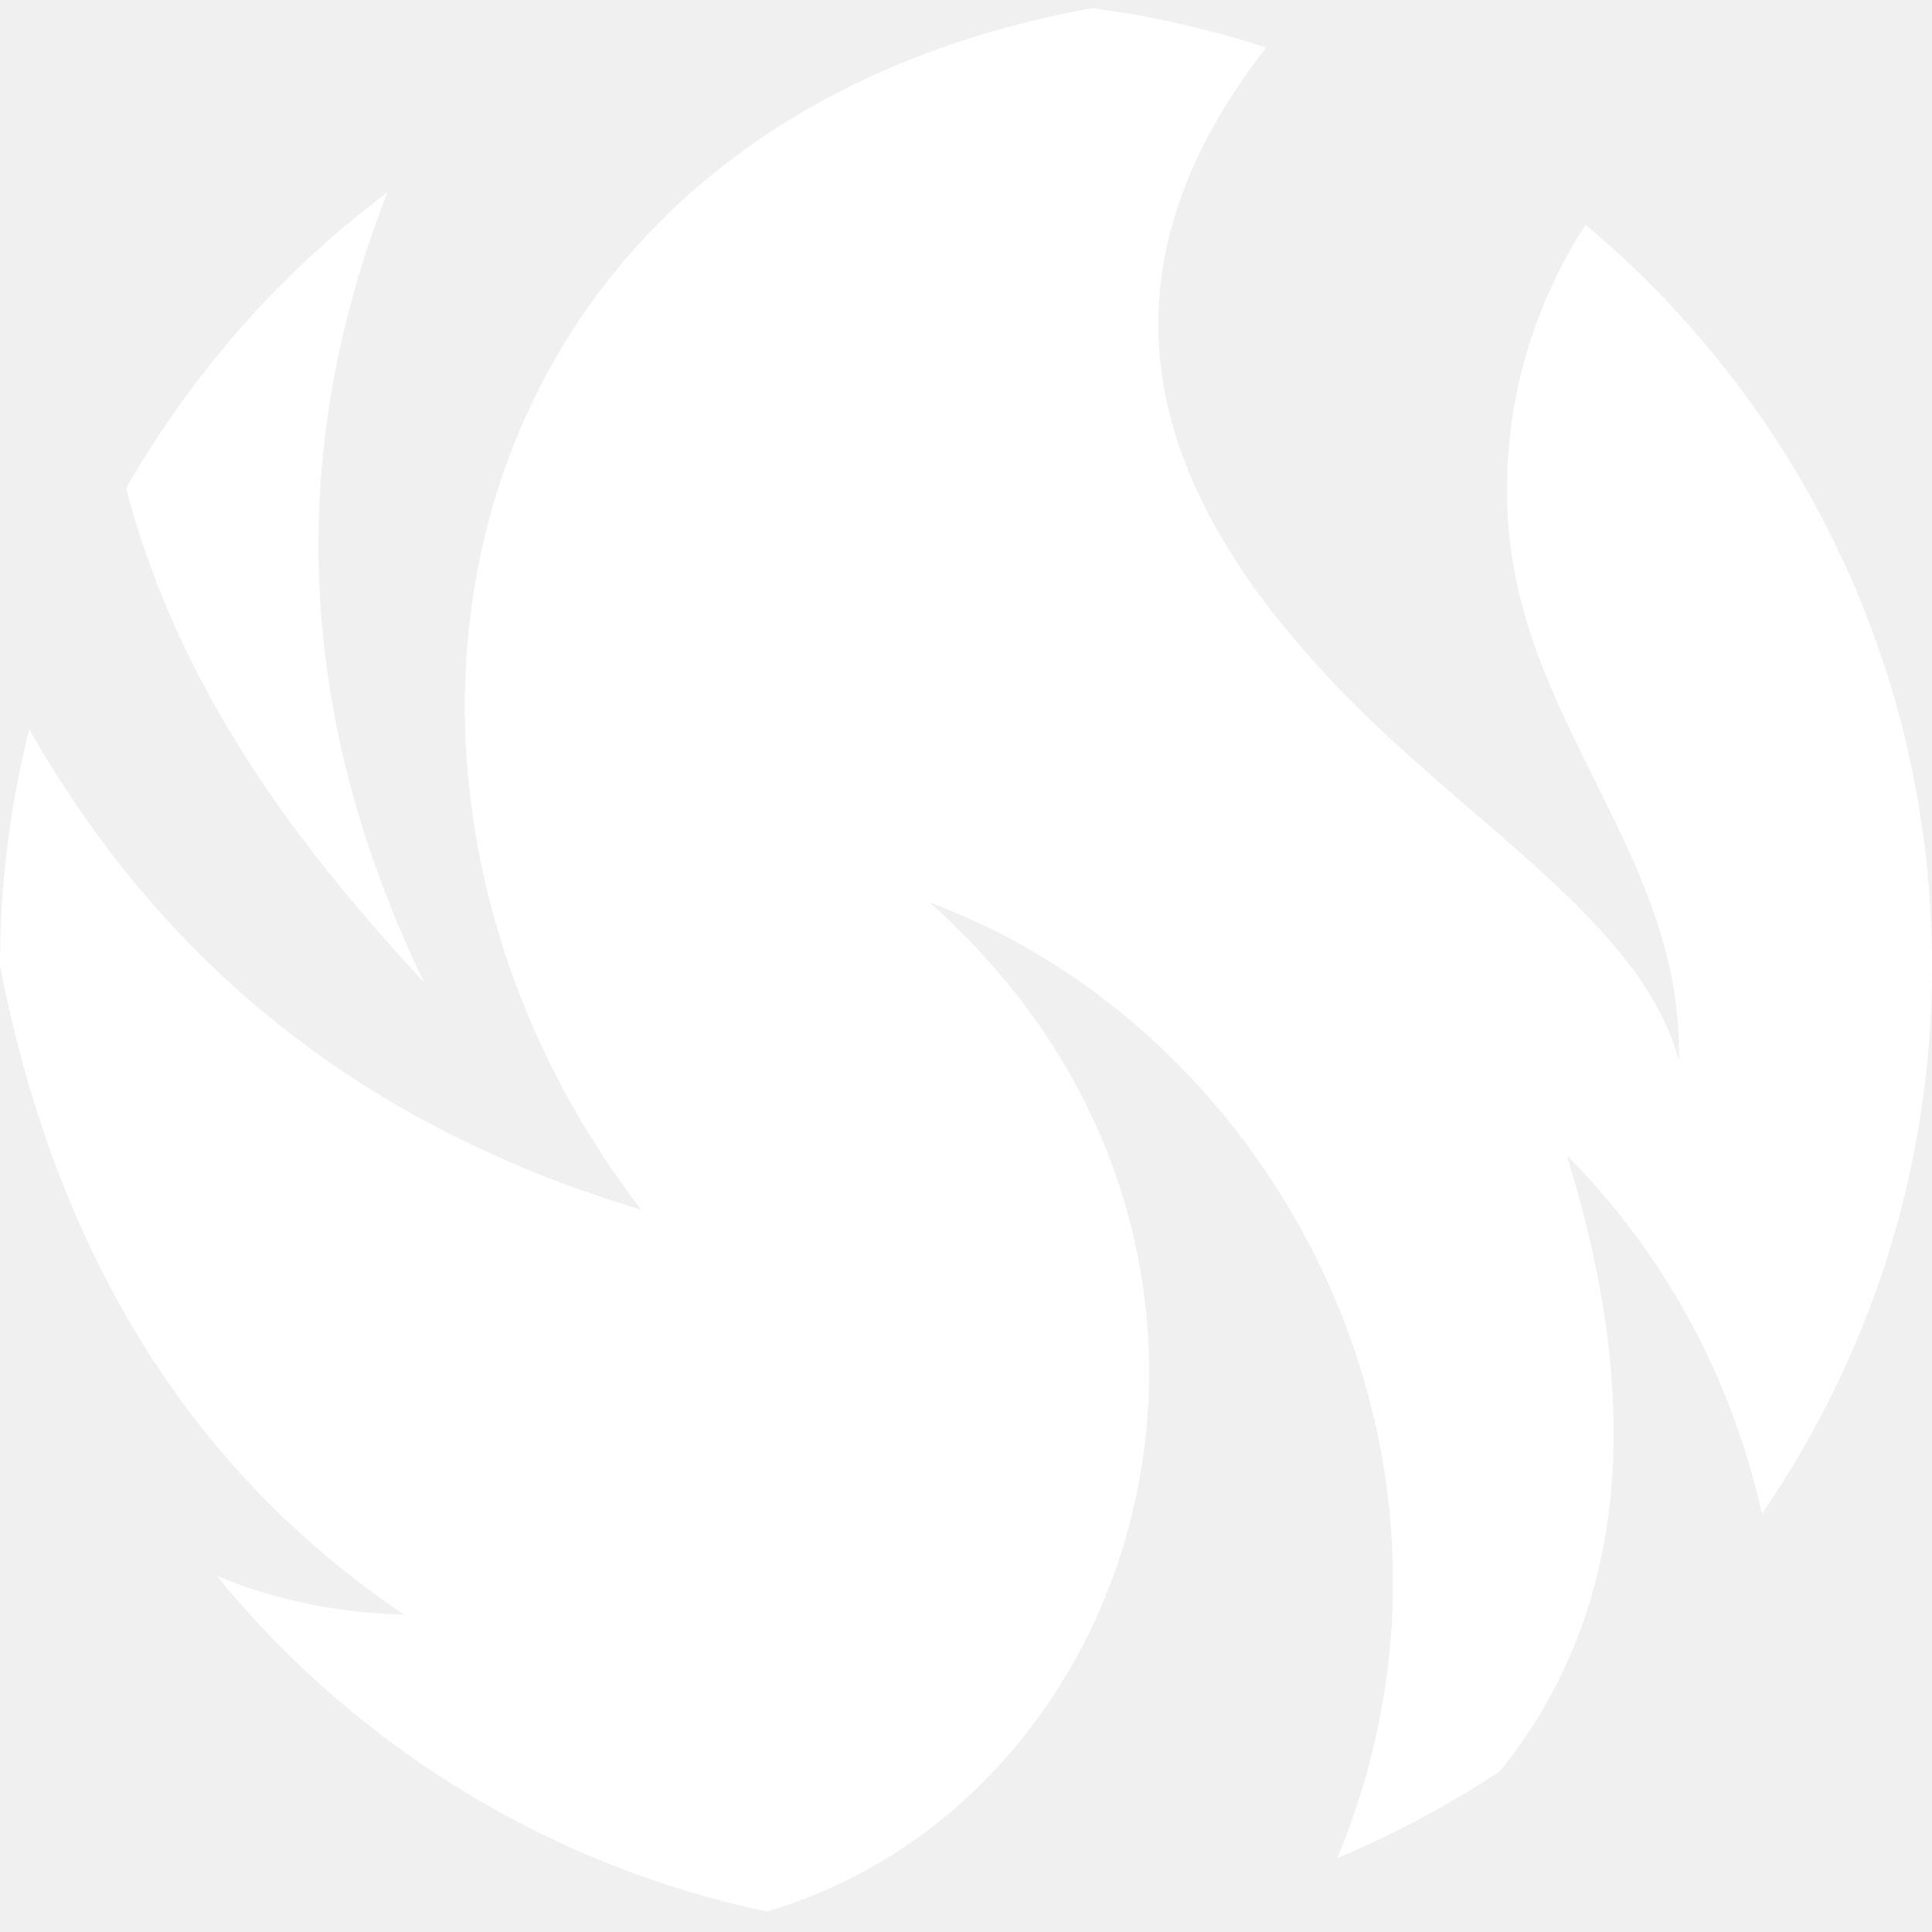
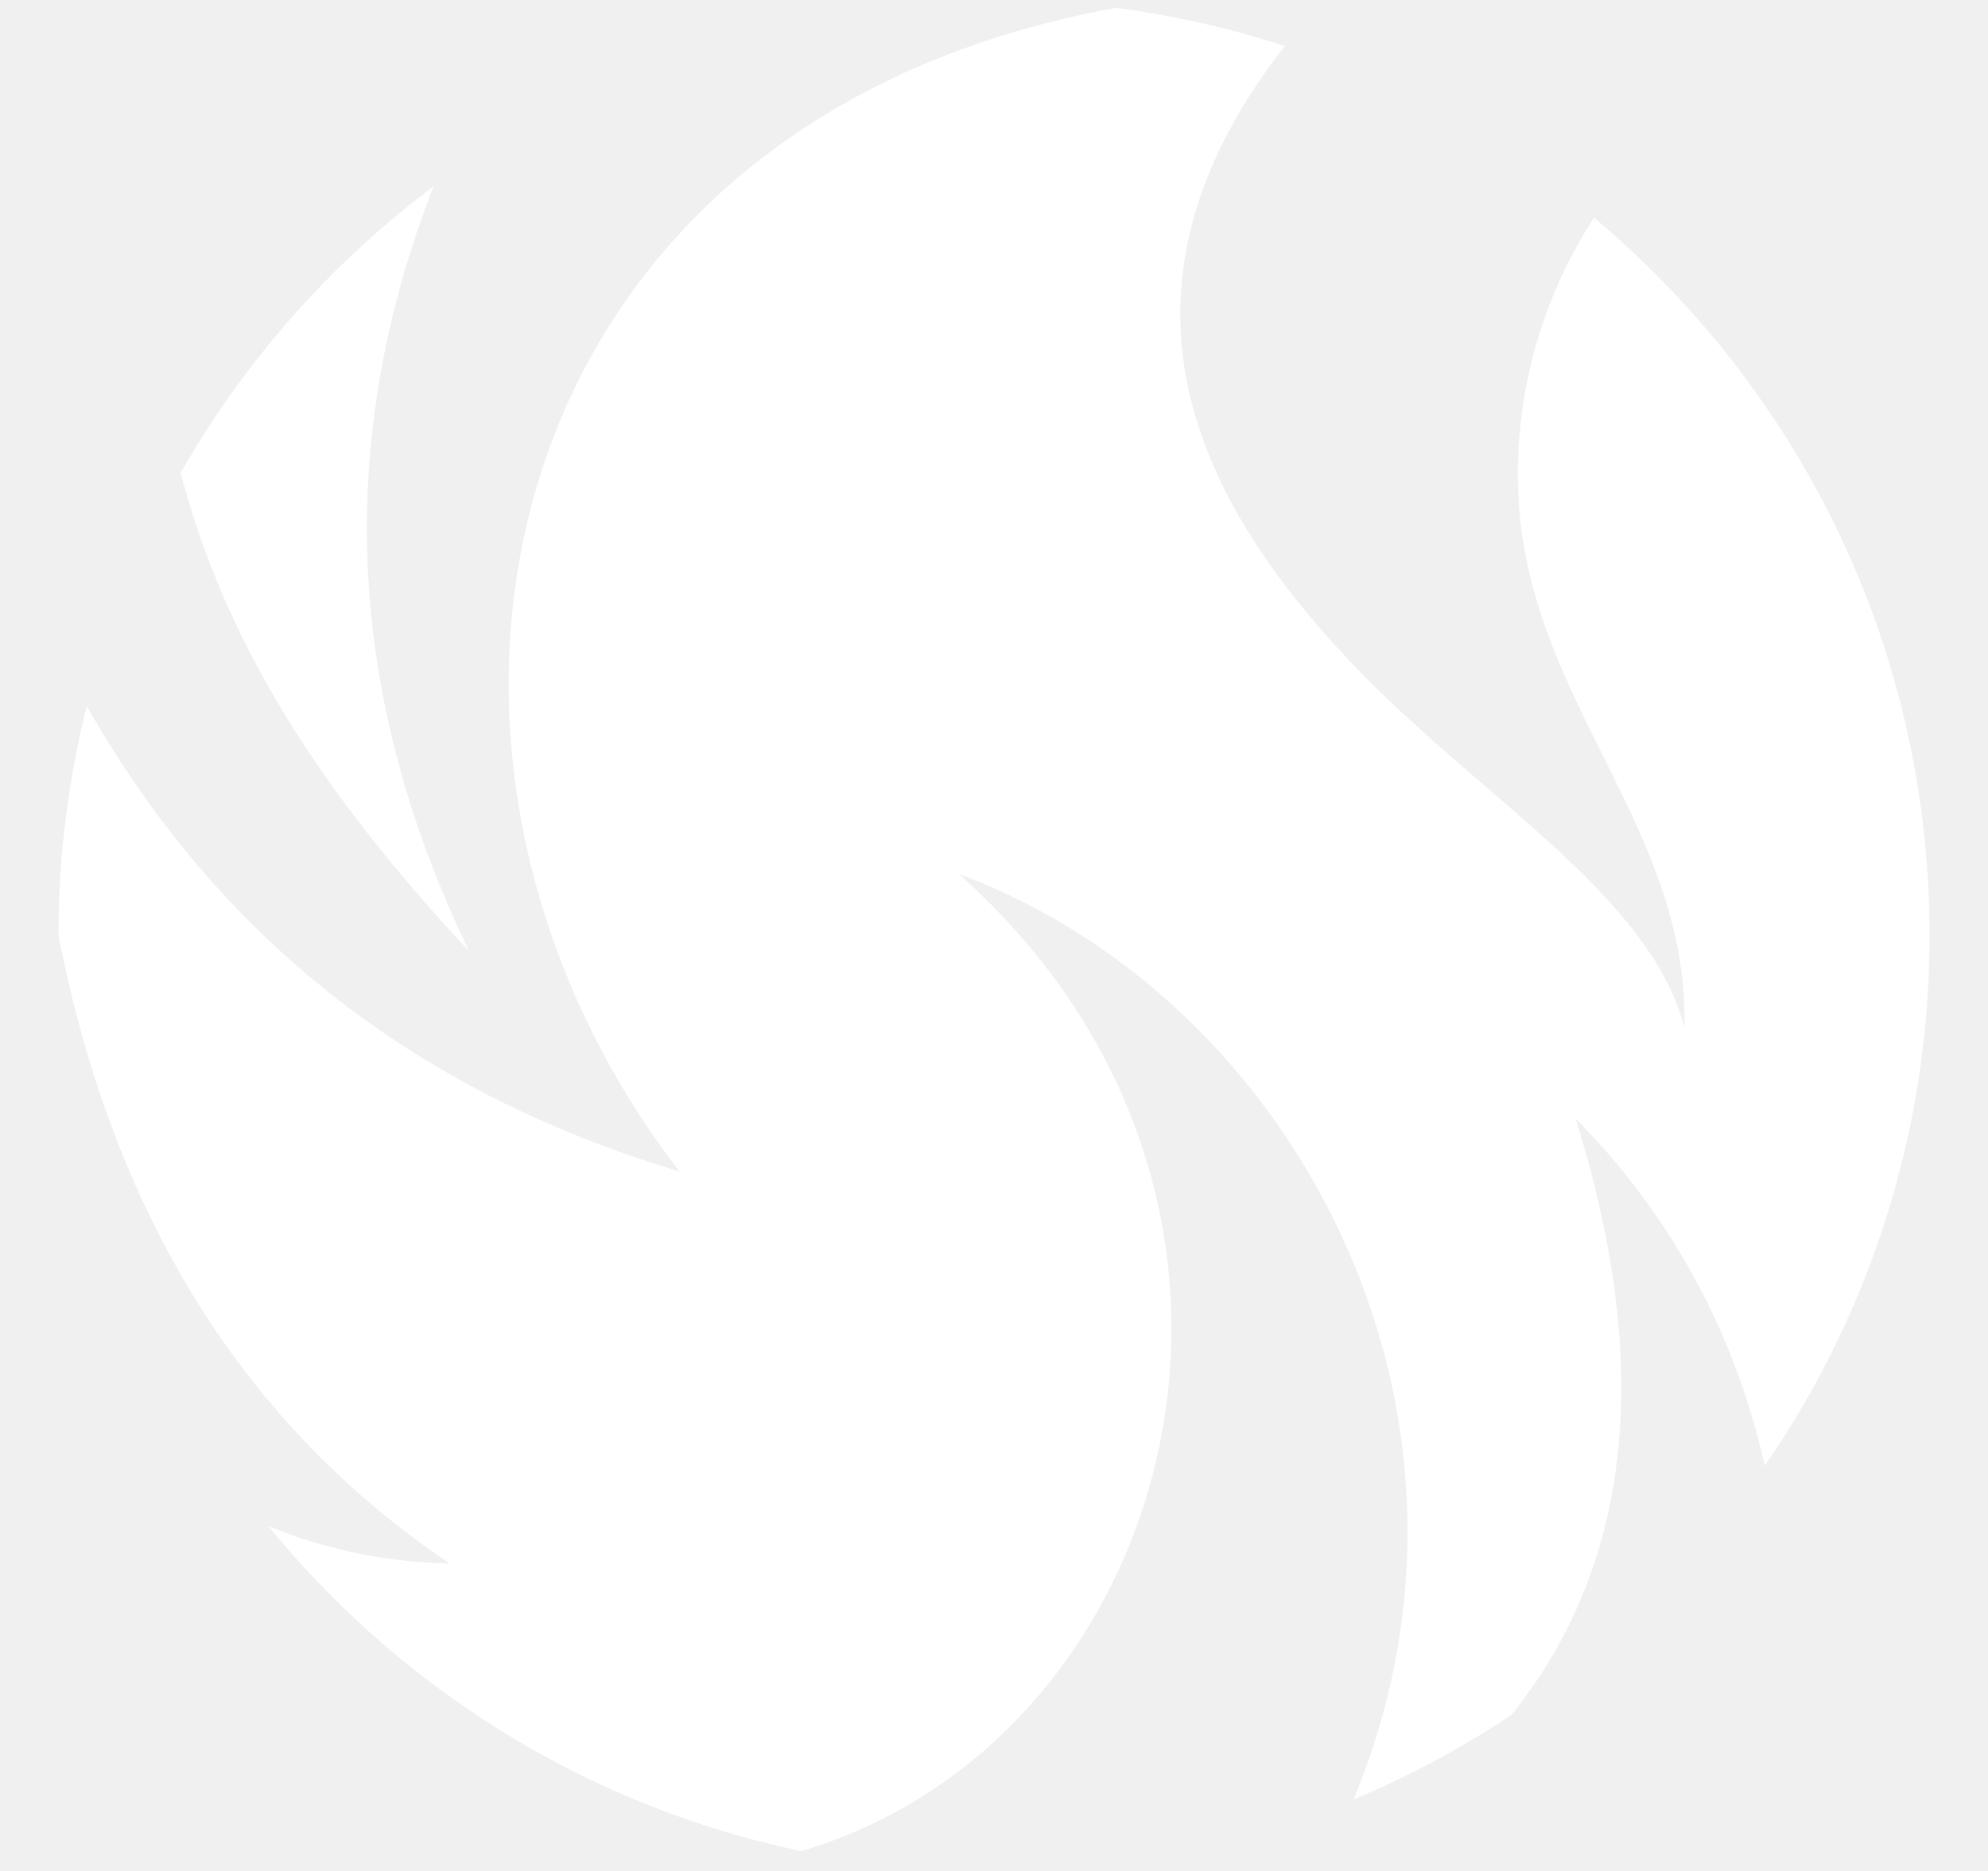
- <svg xmlns="http://www.w3.org/2000/svg" width="16" height="16" viewBox="0 0 16 16" fill="none">
-   <g clip-path="url(#clip0_2245_1353)">
-     <path d="M16 0V16H14.559C15.109 13.389 14.537 11.148 12.974 9.566C13.92 12.592 13.127 14.704 10.782 16C12.683 12.511 10.744 8.602 7.699 7.474C11.167 10.558 9.279 15.799 5.348 16H0V11.636C0.901 12.773 2.019 13.339 3.345 13.371C1.583 12.182 0.468 10.393 0 8V5.586C1.169 7.915 2.987 9.323 5.31 10.018C2.489 6.357 3.692 0.769 9.472 0H10.82C8.739 2.276 9.64 4.175 11.051 5.663C12.149 6.821 13.6 7.638 13.904 8.785C13.942 7.089 12.595 6.013 12.488 4.3C12.362 2.272 13.788 0.384 16 0ZM4 0L0.978 0.045C0.334 3.668 1.412 5.884 3.512 8.135C2.201 5.423 2.364 2.712 4 0Z" fill="white" />
+ <svg xmlns="http://www.w3.org/2000/svg" width="17" height="16" viewBox="0 0 17 16" fill="none">
+   <g clip-path="url(#clip0_3202_31)">
+     <path d="M16.5 0V16H15.059C15.609 13.389 15.037 11.148 13.474 9.566C14.42 12.592 13.627 14.704 11.282 16C13.183 12.511 11.244 8.602 8.199 7.474C11.667 10.558 9.779 15.799 5.848 16H0.5V11.636C1.401 12.773 2.519 13.339 3.845 13.371C2.083 12.182 0.968 10.393 0.5 8V5.586C1.669 7.915 3.487 9.323 5.81 10.018C2.989 6.357 4.192 0.769 9.972 0H11.32C9.239 2.276 10.14 4.175 11.551 5.663C12.649 6.821 14.1 7.638 14.404 8.785C14.442 7.089 13.095 6.013 12.988 4.3C12.862 2.272 14.288 0.384 16.5 0ZM4.5 0L1.478 0.045C0.834 3.668 1.912 5.884 4.012 8.135C2.701 5.423 2.864 2.712 4.5 0Z" fill="white" />
  </g>
  <defs>
-     <clipPath id="clip0_2245_1353">
-       <rect width="16" height="16" rx="8" fill="white" />
+     <clipPath id="clip0_3202_31">
+       <rect x="0.5" width="16" height="16" rx="8" fill="white" />
    </clipPath>
  </defs>
</svg>
